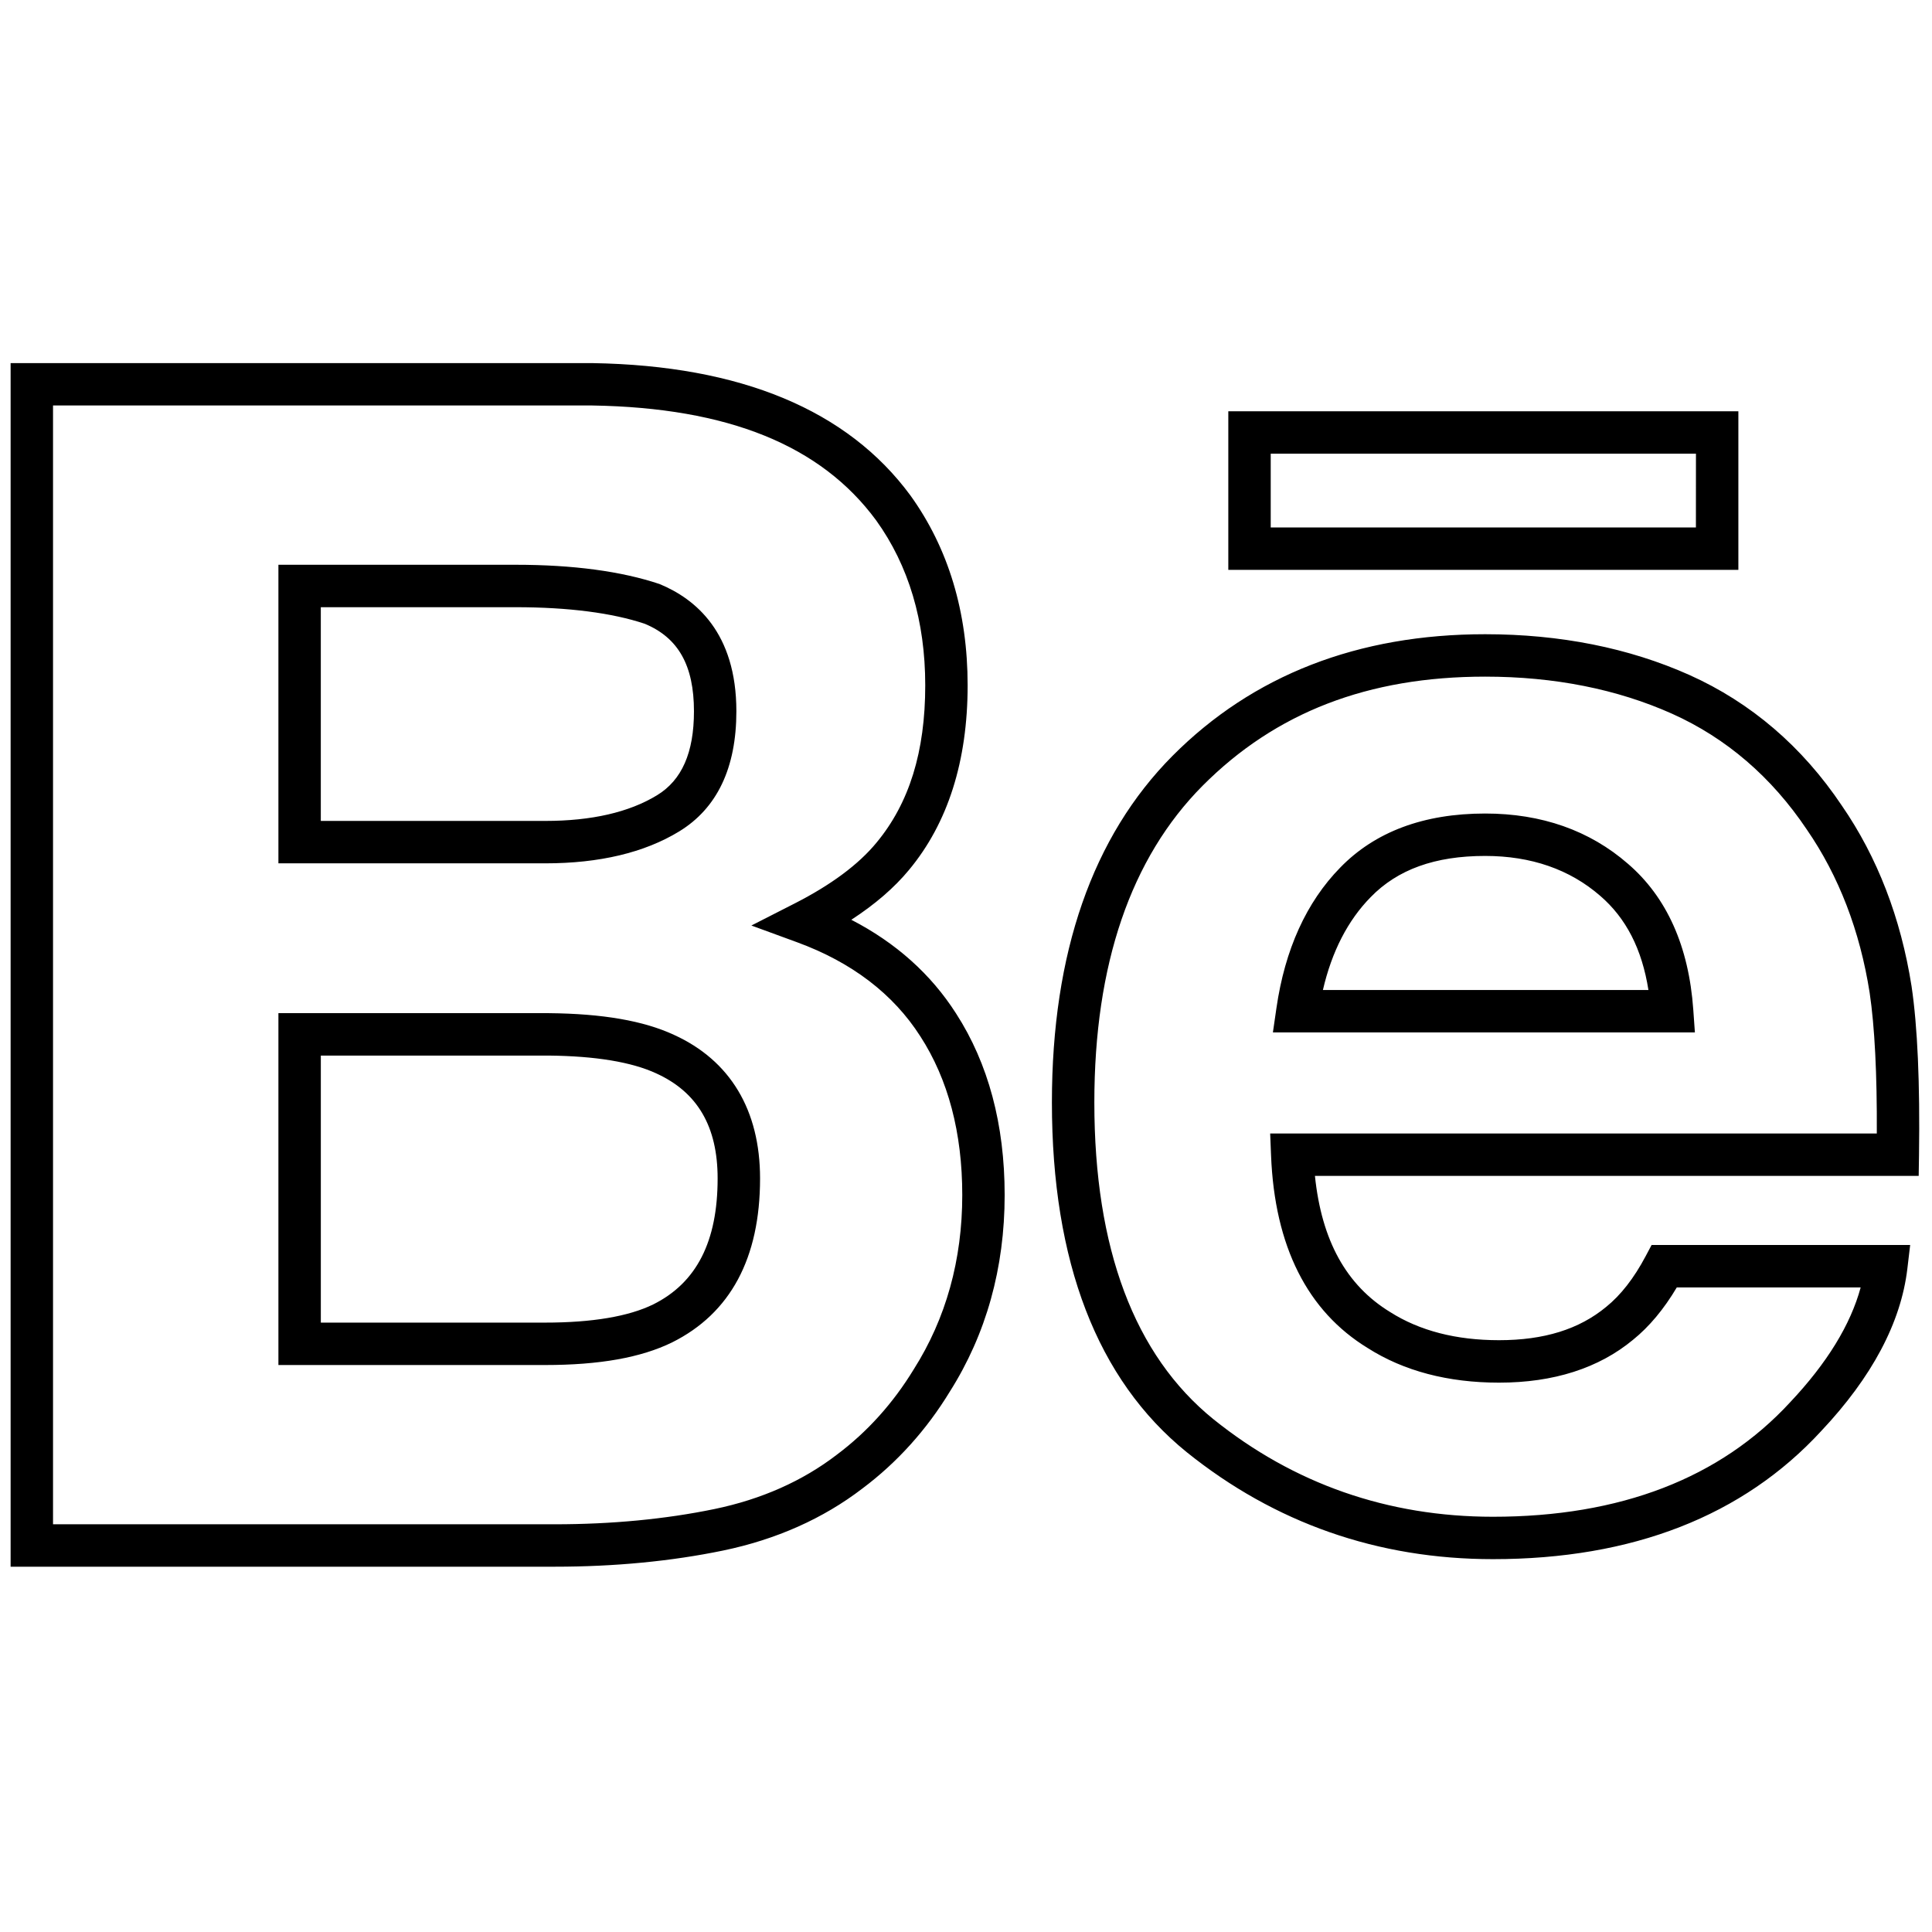
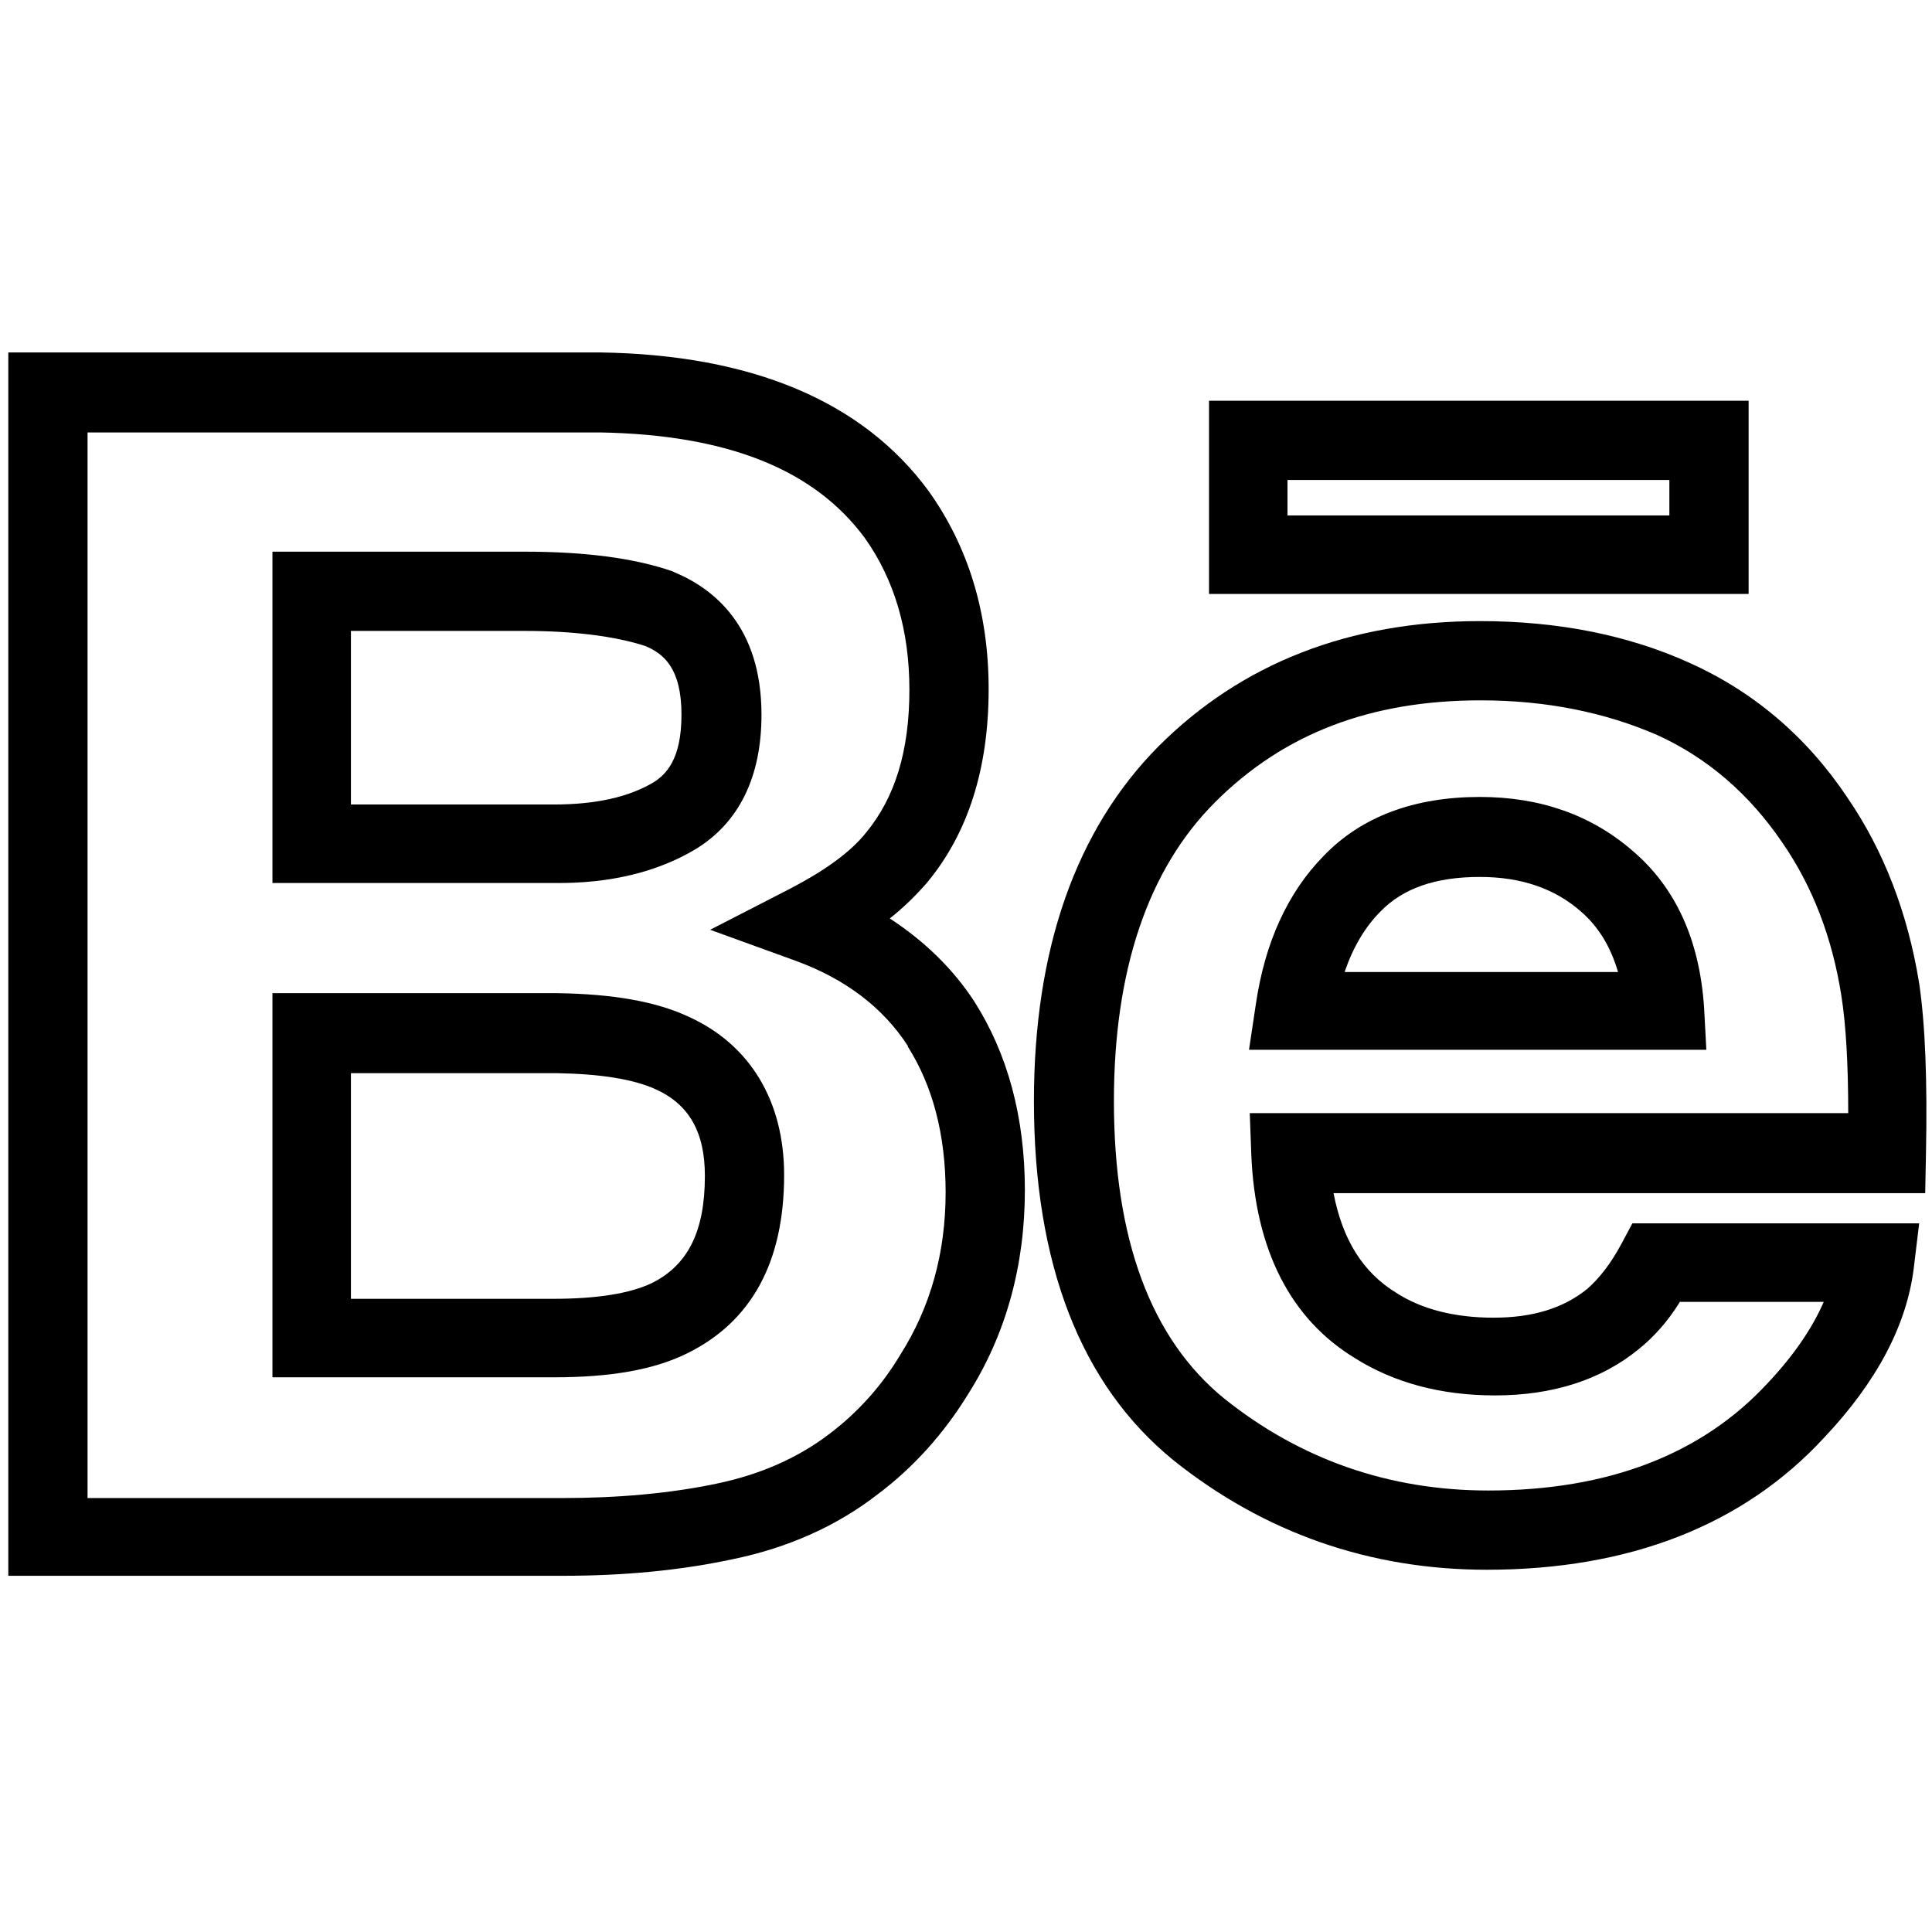
- <svg xmlns="http://www.w3.org/2000/svg" version="1.1" width="256" height="256" viewBox="0 0 256 256" xml:space="preserve" fill="currentColor">
-   <g style="stroke: none; stroke-width: 0; stroke-dasharray: none; stroke-linecap: butt; stroke-linejoin: miter; stroke-miterlimit: 10 fill-rule: nonzero; opacity: 1;" transform="translate(1.406593 1.406593) scale(2.81 2.81)">
-     <path d="M 25.66 73.377 H 0 V 16.622 h 27.443 c 6.987 0.114 12.024 2.213 14.987 6.24 c 1.792 2.49 2.698 5.5 2.698 8.954 c 0 3.567 -0.929 6.494 -2.761 8.7 c -0.689 0.836 -1.601 1.625 -2.724 2.355 c 2.098 1.083 3.754 2.563 4.939 4.418 c 1.521 2.357 2.292 5.237 2.292 8.561 c 0 3.442 -0.871 6.562 -2.587 9.272 c -1.098 1.803 -2.487 3.344 -4.119 4.566 c -1.85 1.42 -4.065 2.407 -6.576 2.928 C 31.149 73.121 28.48 73.377 25.66 73.377 z M 2 71.377 h 23.66 c 2.685 0 5.218 -0.242 7.529 -0.719 c 2.212 -0.458 4.155 -1.32 5.772 -2.563 c 1.437 -1.076 2.654 -2.429 3.628 -4.028 c 1.52 -2.4 2.286 -5.16 2.286 -8.217 c 0 -2.934 -0.664 -5.45 -1.974 -7.478 l -0.003 -0.004 c -1.277 -1.999 -3.233 -3.492 -5.813 -4.437 l -2.154 -0.789 l 2.044 -1.042 c 1.709 -0.871 3.005 -1.833 3.852 -2.861 c 1.55 -1.866 2.302 -4.293 2.302 -7.425 c 0 -3.026 -0.779 -5.643 -2.315 -7.777 c -2.603 -3.538 -6.984 -5.313 -13.386 -5.417 H 2 V 71.377 z M 69.899 73.021 c -5.422 0 -10.281 -1.698 -14.443 -5.047 c -4.217 -3.416 -6.354 -8.964 -6.354 -16.491 c 0 -7.045 1.913 -12.544 5.688 -16.342 c 3.788 -3.806 8.747 -5.735 14.741 -5.735 c 3.537 0 6.777 0.646 9.631 1.921 c 2.903 1.303 5.323 3.376 7.191 6.164 c 1.673 2.426 2.78 5.294 3.286 8.515 l 0.001 0.008 c 0.28 1.886 0.398 4.561 0.35 7.949 l -0.015 0.985 h -28.47 c 0.316 3.054 1.482 5.16 3.548 6.422 c 1.39 0.883 3.111 1.326 5.132 1.326 c 2.124 0 3.777 -0.514 5.053 -1.57 c 0.689 -0.556 1.313 -1.356 1.861 -2.39 l 0.282 -0.53 h 12.192 l -0.132 1.117 c -0.3 2.54 -1.667 5.116 -4.064 7.658 C 81.692 70.985 76.481 73.021 69.899 73.021 z M 69.531 31.406 c -5.52 0 -9.877 1.683 -13.323 5.145 c -3.388 3.409 -5.105 8.433 -5.105 14.932 c 0 6.895 1.888 11.919 5.61 14.935 c 3.795 3.054 8.232 4.604 13.187 4.604 c 6 0 10.716 -1.817 14.016 -5.402 c 1.734 -1.84 2.847 -3.653 3.323 -5.412 h -8.671 c -0.608 1.024 -1.301 1.854 -2.063 2.469 c -1.616 1.339 -3.745 2.021 -6.318 2.021 c -2.406 0 -4.489 -0.548 -6.189 -1.629 c -2.852 -1.742 -4.391 -4.8 -4.562 -9.079 l -0.042 -1.04 H 88 c 0.014 -2.81 -0.1 -5.038 -0.337 -6.635 c -0.458 -2.921 -1.455 -5.511 -2.963 -7.698 c -1.664 -2.481 -3.801 -4.316 -6.355 -5.462 C 75.75 31.994 72.786 31.406 69.531 31.406 z M 25.199 63.867 H 12.628 V 47.275 h 12.753 c 2.536 0.024 4.461 0.357 5.896 1.021 c 2.656 1.208 4.063 3.55 4.063 6.773 c 0 3.759 -1.396 6.36 -4.149 7.732 C 29.721 63.52 27.764 63.867 25.199 63.867 z M 14.628 61.867 h 10.571 c 2.222 0 3.94 -0.289 5.105 -0.859 c 2.04 -1.017 3.035 -2.96 3.035 -5.939 c 0 -2.448 -0.947 -4.068 -2.896 -4.955 c -1.161 -0.536 -2.865 -0.817 -5.071 -0.839 H 14.628 V 61.867 z M 79.422 48.183 H 59.523 l 0.166 -1.144 c 0.4 -2.768 1.413 -4.999 3.008 -6.628 c 1.642 -1.691 3.941 -2.55 6.834 -2.55 c 2.661 0 4.927 0.797 6.733 2.369 c 1.833 1.577 2.871 3.894 3.082 6.883 L 79.422 48.183 z M 61.881 46.183 h 15.35 c -0.305 -1.931 -1.054 -3.39 -2.275 -4.441 c -1.437 -1.249 -3.26 -1.881 -5.425 -1.881 c -2.364 0 -4.131 0.637 -5.401 1.946 C 63.052 42.907 62.299 44.375 61.881 46.183 z M 25.214 40.21 H 12.628 V 26.131 h 11.191 c 2.702 0 4.983 0.306 6.781 0.908 c 1.688 0.697 3.623 2.28 3.623 6 c 0 2.668 -0.908 4.576 -2.7 5.668 C 29.888 39.704 27.766 40.21 25.214 40.21 z M 14.628 38.21 h 10.586 c 2.178 0 3.951 -0.407 5.268 -1.211 c 1.172 -0.714 1.741 -2.01 1.741 -3.96 c 0 -2.159 -0.738 -3.47 -2.324 -4.127 c -1.527 -0.51 -3.595 -0.78 -6.081 -0.78 h -9.191 V 38.21 z M 81.472 26.371 H 57.42 v -7.477 h 24.052 V 26.371 z M 59.42 24.371 h 20.05 l 0.002 -3.477 H 59.42 V 24.371 z" style="stroke: none; stroke-width: 1; stroke-dasharray: none; stroke-linecap: butt; stroke-linejoin: miter; stroke-miterlimit: 10; fill-rule: nonzero; opacity: 1;" transform=" matrix(1 0 0 1 0 0) " stroke-linecap="round" />
+ <svg xmlns="http://www.w3.org/2000/svg" version="1.1" id="Layer_1" x="0px" y="0px" viewBox="0 0 256 256" style="enable-background:new 0 0 256 256;" xml:space="preserve">
+   <g>
+     <path d="M117.9,121.7c1.9-1.5,3.5-3.1,4.9-4.7c5.5-6.6,8.2-15.2,8.2-25.7c0-10.1-2.7-18.9-8-26.3c-8.7-11.8-23.3-18-43.5-18.3H1.1   v162.1h73.5c8,0,15.5-0.7,22.5-2.2c7.3-1.5,13.8-4.4,19.2-8.6c4.8-3.6,8.8-8.1,12-13.3c5-7.9,7.5-17,7.5-27c0-9.7-2.3-18.1-6.7-25   C126.3,128.4,122.5,124.7,117.9,121.7z M11.6,57.3l67.9,0c16.9,0.3,28.4,4.9,35.1,14c3.9,5.5,5.9,12.2,5.9,20.1   c0,8.1-1.9,14.3-5.8,19c-2.1,2.6-5.5,5-9.9,7.3l-10.7,5.5l11.3,4.1c6.6,2.4,11.6,6.2,14.9,11.3l0,0.1c3.3,5.2,5,11.7,5,19.3   c0,8-2,15.2-6,21.5c-2.5,4.2-5.7,7.7-9.4,10.5c-4.2,3.2-9.2,5.4-15,6.6c-6.2,1.3-13.1,1.9-20.4,1.9H11.6V57.3z" />
+     <path d="M231.7,53.1h-71.5v25.6h71.5V53.1z M170.6,68.3v-4.7h50.6l0,4.7H170.6z" />
+     <path d="M254.3,130.3c-1.5-9.3-4.7-17.6-9.5-24.6c-5.4-8.1-12.5-14.1-21-17.9c-8.2-3.7-17.5-5.5-27.7-5.5   c-17.3,0-31.6,5.6-42.6,16.6c-10.9,11-16.5,26.8-16.5,47c0,21.6,6.2,37.6,18.5,47.6c12,9.6,26,14.5,41.5,14.5   c18.9,0,34-5.9,44.7-17.5c7-7.4,11-15,11.9-22.6l0.7-5.8h-38l-1.5,2.8c-1.4,2.6-2.9,4.5-4.5,5.9c-3.1,2.5-7.1,3.8-12.4,3.8   c-5.1,0-9.5-1.1-12.9-3.3c-4.4-2.7-7.1-7-8.3-13.2h78.4l0.1-5.2C255.4,143.2,255.1,135.7,254.3,130.3z M241.7,172.4   c-1.5,3.5-4,7.2-7.5,10.9c-8.7,9.4-21.1,14.2-37,14.2c-13.1,0-24.9-4.1-35-12.2c-9.7-7.9-14.6-21.1-14.6-39.4   c0-17.3,4.5-30.7,13.4-39.6c9.1-9.1,20.6-13.5,35.2-13.5c8.7,0,16.5,1.6,23.4,4.6c6.6,3,12.2,7.8,16.6,14.3   c4,5.8,6.6,12.6,7.8,20.3c0.6,3.8,0.9,9.1,0.9,15.5h-79.3l0.2,5.4c0.5,12.7,5.2,21.9,13.8,27.1c5.1,3.2,11.3,4.9,18.5,4.9   c7.7,0,14.1-2.1,19-6.1c2-1.6,3.9-3.7,5.5-6.3H241.7z" />
+     <path d="M225.8,133.5c-0.6-9-3.8-15.9-9.4-20.7c-5.5-4.8-12.3-7.2-20.3-7.2c-8.7,0-15.7,2.6-20.7,7.8c-4.8,4.9-7.8,11.5-9,19.7   l-0.9,6h60.6L225.8,133.5z M178.2,128.7c1.1-3.2,2.7-5.9,4.7-7.9c3-3.1,7.3-4.6,13.2-4.6c5.4,0,9.9,1.5,13.4,4.6   c2.3,2,3.9,4.6,4.9,8H178.2z" />
+     <path d="M92.2,112.5c5.7-3.5,8.7-9.5,8.7-17.8c0-11.7-6.3-16.7-11.6-18.9l-0.2-0.1c-5.2-1.8-11.8-2.6-19.6-2.6H36.1v43.9h37.3   C80.9,117.1,87.2,115.5,92.2,112.5z M46.5,106.6v-23h23c6.5,0,12,0.7,16,2c2.4,1,4.8,2.9,4.8,9.1c0,6-2.1,7.9-3.6,8.9   c-3.3,2-7.7,3-13.3,3H46.5z" />
+     <path d="M103.9,155.7c0-9.8-4.5-17.3-12.7-21c-4.3-2-10-3-17.4-3.1H36.1v50.9h37.3c7.5,0,13.3-1,17.7-3.2   C99.6,175.1,103.9,167.2,103.9,155.7z M46.5,142.2h27.3c5.8,0.1,10.1,0.8,13,2.1c4.5,2,6.6,5.7,6.6,11.5c0,7.3-2.2,11.8-7,14.2   c-2.9,1.4-7.3,2.1-13.1,2.1H46.5V142.2z" />
  </g>
</svg>
